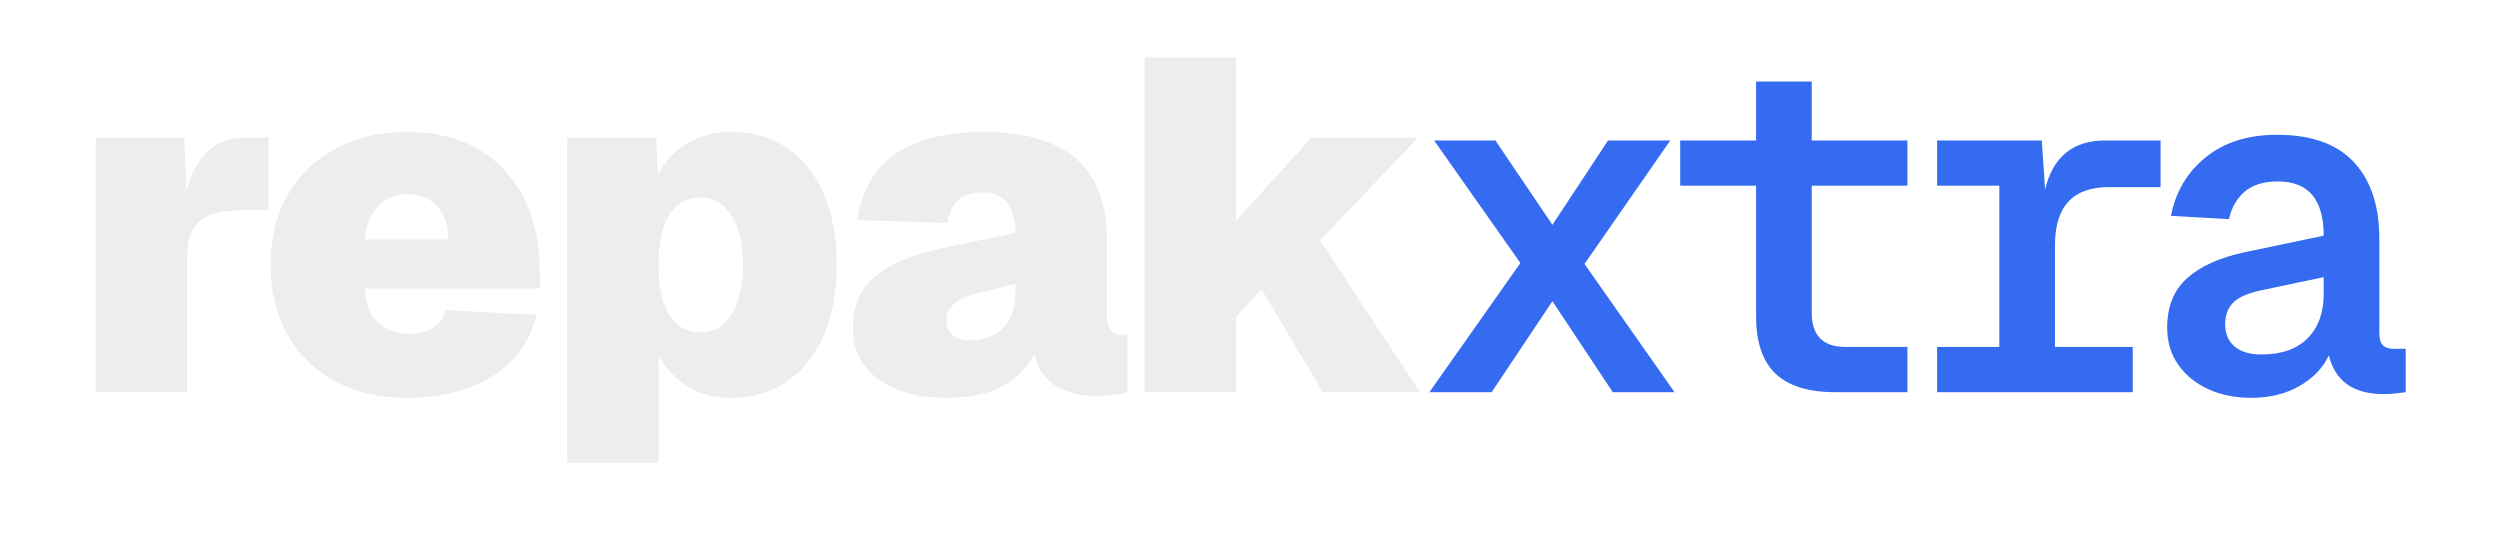
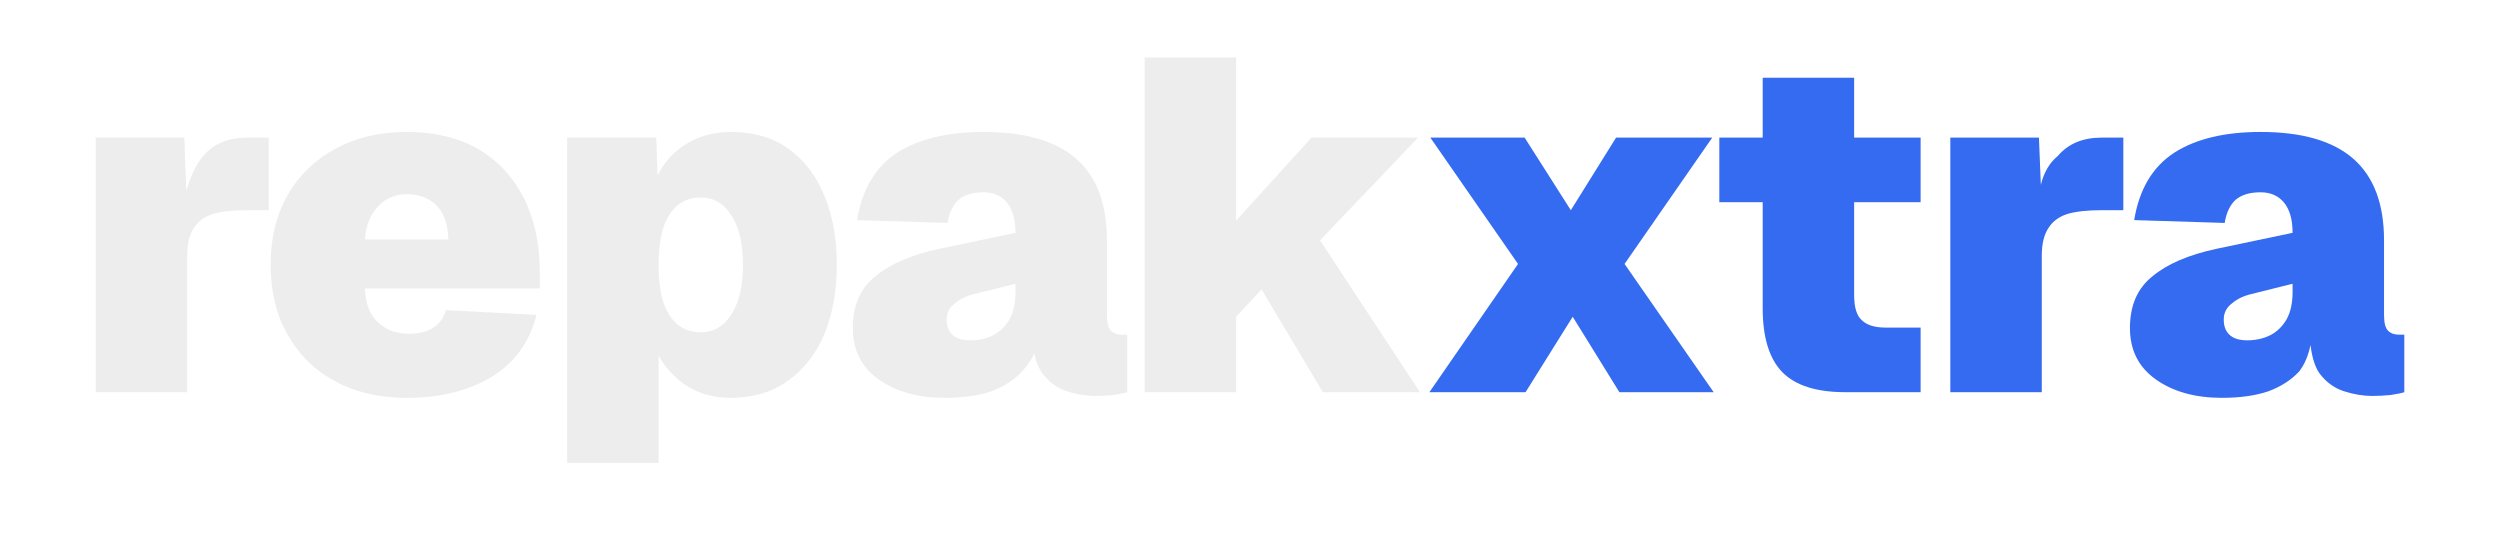
<svg xmlns="http://www.w3.org/2000/svg" viewBox="290 52 700 150" width="700" height="150" role="img" aria-label="repakxtra">
  <style>.w{fill:#ededed}.x{fill:#346bf1}@media (prefers-color-scheme: light){.w{fill:#0a0a0a}}</style>
  <g transform="translate(314.69 66.11) scale(0.132)">
    <g class="w" transform="translate(-40 725) scale(1 -1)">
      <path transform="translate(0 0)" d="M56 0V540H244L250 370L236 372Q251 462 284 501Q317 540 377 540H423V386H375Q332 386 304 378Q277 369 264 348Q250 327 250 289V0Z" />
      <path transform="translate(395 0)" d="M321 -12Q234 -12 169 23Q104 58 68 122Q32 185 32 270Q32 355 68 418Q104 481 169 516Q234 552 321 552Q408 552 472 516Q535 479 569 412Q603 345 603 254V220H232Q234 171 260 148Q285 124 325 124Q354 124 374 135Q395 146 404 174L596 164Q574 77 500 32Q426 -12 321 -12ZM232 324H409Q408 371 384 396Q360 420 321 420Q284 420 260 394Q235 368 232 324Z" />
      <path transform="translate(1000 0)" d="M56 -150V540H245L249 427L236 432Q256 490 300 521Q344 552 404 552Q476 552 526 516Q576 480 602 416Q628 353 628 270Q628 188 602 124Q575 60 524 24Q474 -12 402 -12Q364 -12 331 2Q298 17 274 44Q249 71 237 108L250 112V-150ZM339 127Q381 127 405 166Q429 204 429 270Q429 336 405 374Q381 413 339 413Q311 413 291 397Q271 381 260 349Q250 317 250 270Q250 223 260 191Q271 159 291 143Q311 127 339 127Z" />
      <path transform="translate(1630 0)" d="M227 -12Q142 -12 87 27Q32 66 32 136Q32 208 80 246Q127 285 215 304L377 338Q377 380 359 402Q341 424 309 424Q275 424 256 408Q238 391 233 359L41 365Q57 463 126 508Q195 552 309 552Q441 552 506 495Q571 438 571 322V164Q571 138 580 130Q588 122 603 122H614V0Q605 -3 585 -6Q565 -8 546 -8Q517 -8 486 2Q455 12 434 40Q413 69 413 124L427 108Q416 71 391 44Q366 17 326 2Q285 -12 227 -12ZM281 110Q308 110 330 121Q351 132 364 154Q377 177 377 212V230L289 208Q264 202 248 188Q231 175 231 154Q231 133 243 122Q255 110 281 110Z" />
      <path transform="translate(2225 0)" d="M56 0V710H250V364L410 540H636L428 322L640 0H434L304 218L250 160V0Z" />
    </g>
    <g transform="translate(-40 725) scale(1 -1)" class="x">
-       <path transform="translate(2845 0)" d="M40 0L233 274L50 534L180 534L301 355L419 534L551 534L369 272L560 0L429 0L301 193L172 0L40 0Z" />
-       <path transform="translate(3371 0)" d="M375 0Q289 0 248 39.5Q207 79 207 160L207 438L46 438L46 534L207 534L207 659L325 659L325 534L528 534L528 438L325 438L325 169Q325 96 396 96L528 96L528 0L375 0Z" />
-       <path transform="translate(3884 0)" d="M78 0L78 96L210 96L210 438L78 438L78 534L300 534L307 430Q332 534 435 534L552 534L552 435L442 435Q328 435 328 312L328 96L493 96L493 0L78 0Z" />
-       <path transform="translate(4402 0)" d="M226 -12Q176 -12 136 6Q96 24 72 57.5Q48 91 48 137Q48 204 90.5 242Q133 280 213 297L380 332Q380 447 283 447Q237 447 212 425Q187 403 179 367L56 374Q71 451 130 498.5Q189 546 281 546Q390 546 444 488Q498 430 498 326L498 127Q498 107 505.5 99.5Q513 92 528 92L554 92L554 0Q548 -1 534.5 -2.5Q521 -4 507 -4Q411 -4 391 78Q372 38 328.5 13Q285 -12 226 -12ZM247 80Q312 80 346 114.5Q380 149 380 208L380 244L247 216Q205 207 188 190Q171 173 171 144Q171 114 191 97Q211 80 247 80Z" />
+       <path transform="translate(2840 0)" d="M45 0 233 272 47 540H247L345 386L441 540H645L459 272L648 0H448L349 160L249 0Z" />
+       <path transform="translate(3469 0)" d="M298 0Q207 0 165 42Q123 85 123 178V403H31V540H123V667H317V540H458V403H317V206Q317 166 334 152Q350 137 384 137H458V0Z" />
+       <path transform="translate(3934 0)" d="M56 0V540H244L248 440Q258 480 284 501Q317 540 377 540H423V386H375Q332 386 304 378Q277 369 264 348Q250 327 250 289V0Z" />
+       <path transform="translate(4339 0)" d="M227 -12Q142 -12 87 27Q32 66 32 136Q32 208 80 246Q127 285 215 304L377 338Q377 380 359 402Q341 424 309 424Q275 424 256 408Q238 391 233 359L41 365Q57 463 126 508Q195 552 309 552Q441 552 506 495Q571 438 571 322V164Q571 138 580 130Q588 122 603 122H614V0Q605 -3 585 -6Q565 -8 546 -8Q517 -8 486 2Q455 12 434 40Q420 60 415 100Q408 66 391 44Q366 17 326 2Q285 -12 227 -12ZM281 110Q308 110 330 121Q351 132 364 154Q377 177 377 212V230L289 208Q264 202 248 188Q231 175 231 154Q231 133 243 122Q255 110 281 110Z" />
    </g>
  </g>
</svg>
